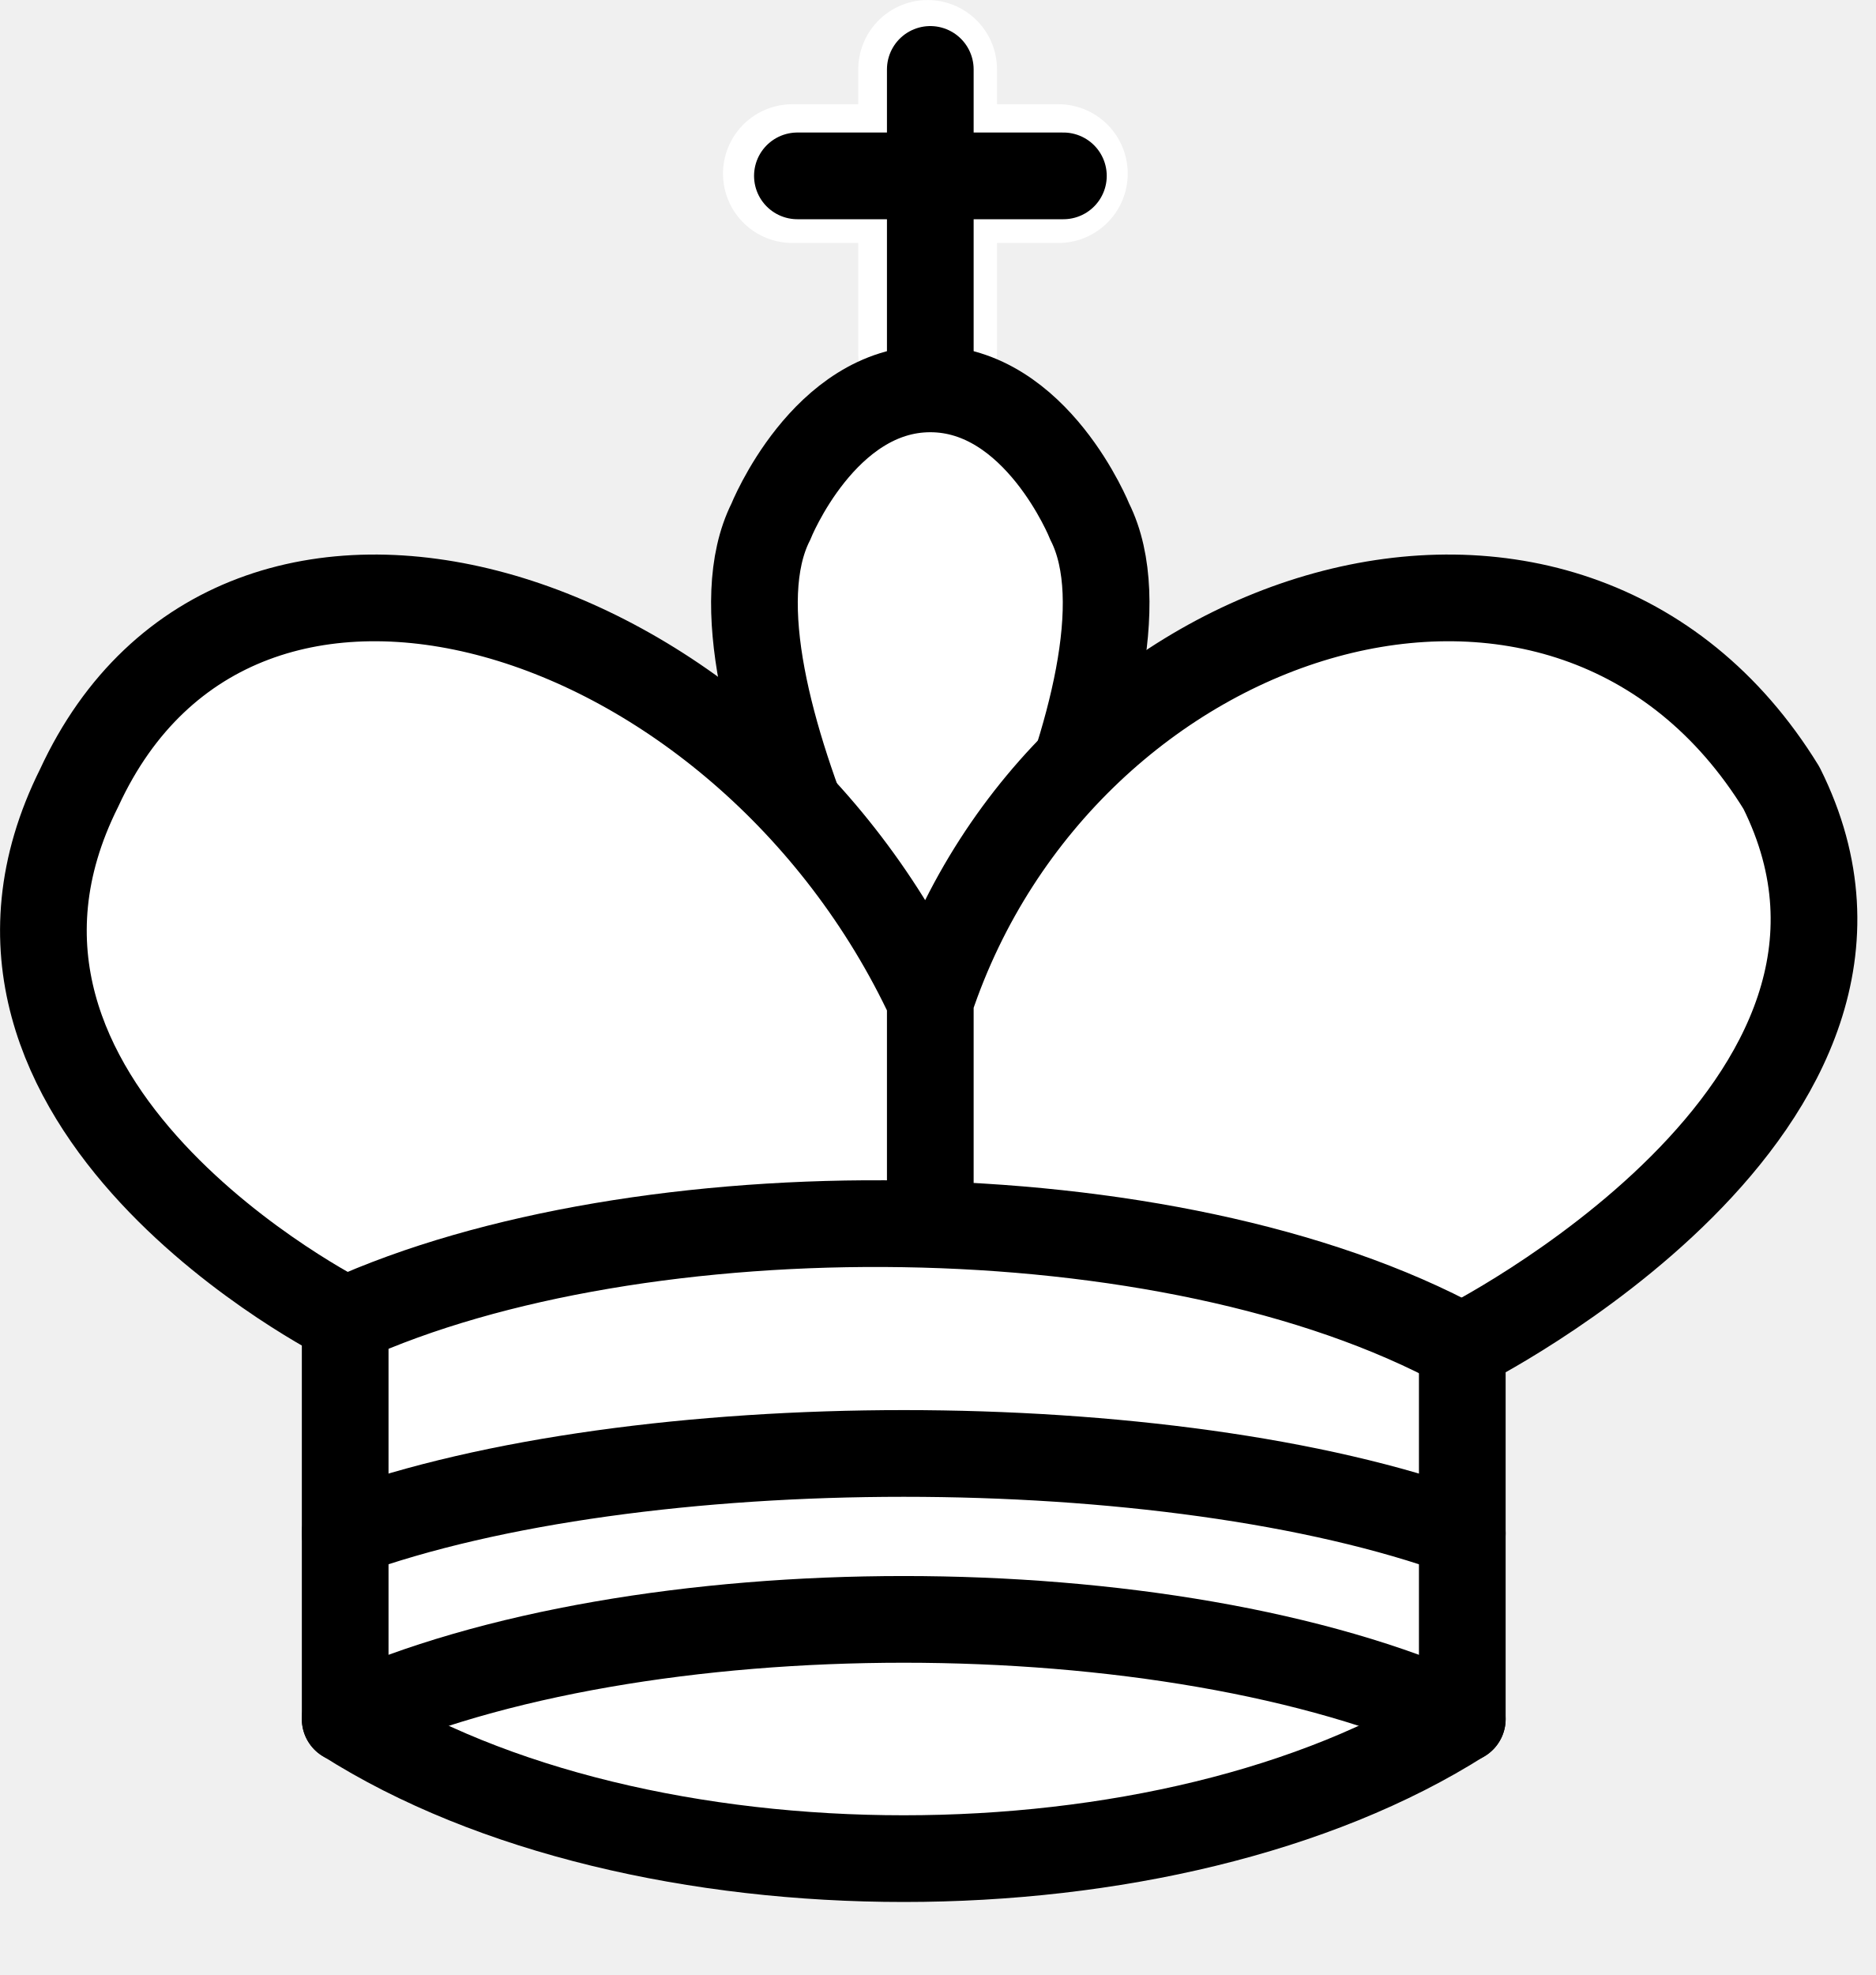
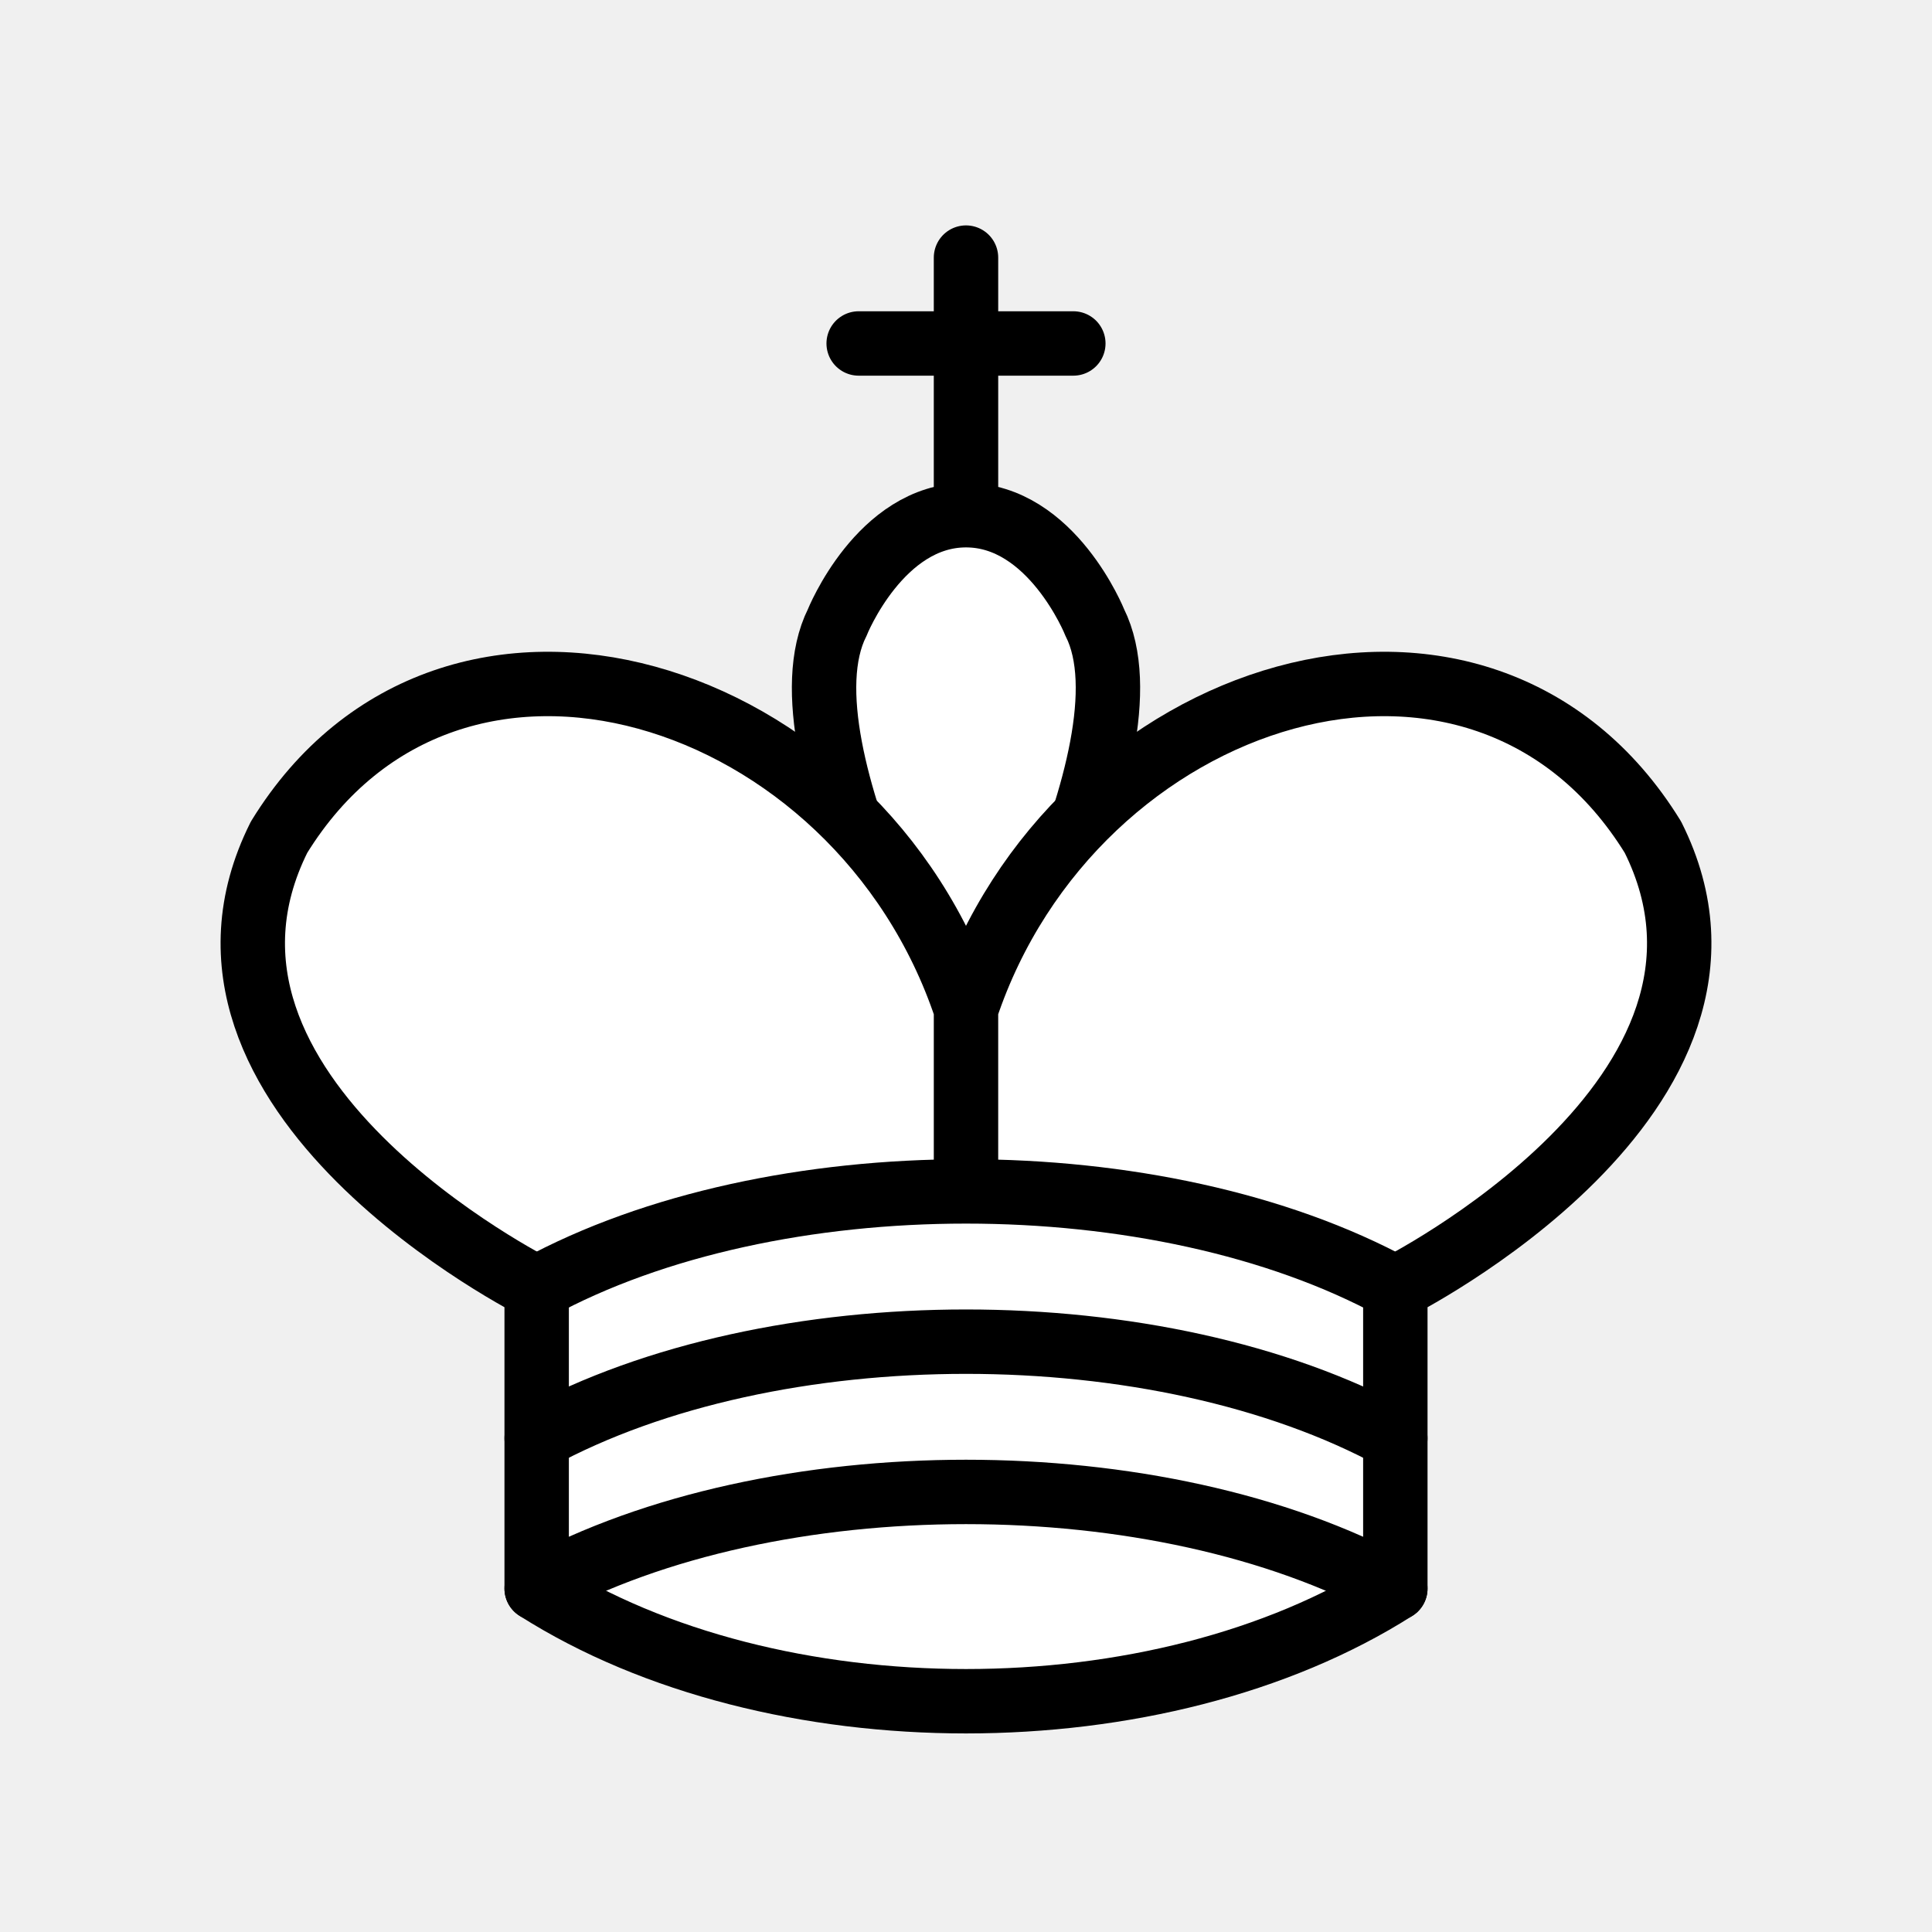
- <svg xmlns="http://www.w3.org/2000/svg" width="19" height="20" viewBox="0 0 19 20" fill="none">
-   <path d="M9.395 3.581V0.703" stroke="white" stroke-width="1.405" stroke-linecap="round" />
-   <path d="M8.025 1.758H10.719" stroke="white" stroke-width="1.405" stroke-linecap="round" />
-   <path d="M9.422 3.734V0.703" stroke="black" stroke-width="0.878" stroke-linecap="round" />
-   <path d="M9.422 10.942C9.422 10.942 11.846 6.901 11.038 5.285C11.038 5.285 10.499 3.938 9.422 3.938C8.344 3.938 7.806 5.285 7.806 5.285C6.997 6.901 9.422 10.942 9.422 10.942Z" fill="white" stroke="black" stroke-width="0.878" />
-   <path d="M3.496 17.407C6.459 19.293 11.847 19.293 14.81 17.407V13.635C14.81 13.635 19.659 11.21 18.042 7.978C15.887 4.475 10.769 6.092 9.422 10.133C7.537 6.092 2.418 4.475 0.802 7.978C-0.814 11.21 3.496 13.366 3.496 13.366V17.407Z" fill="white" />
-   <path d="M9.422 10.133C10.769 6.092 15.887 4.475 18.042 7.978C19.659 11.21 14.81 13.635 14.81 13.635V17.407C11.847 19.293 6.459 19.293 3.496 17.407V13.366C3.496 13.366 -0.814 11.21 0.802 7.978C2.418 4.475 7.537 6.092 9.422 10.133ZM9.422 10.133V12.019" stroke="black" stroke-width="0.878" stroke-linecap="round" stroke-linejoin="round" />
-   <path d="M8.076 1.781H10.77" stroke="black" stroke-width="0.878" stroke-linecap="round" />
-   <path d="M3.496 13.37C6.459 12.023 11.847 12.023 14.81 13.639" stroke="black" stroke-width="0.878" stroke-linecap="round" />
-   <path d="M3.496 17.409C6.459 16.062 11.847 16.062 14.81 17.409" stroke="black" stroke-width="0.878" stroke-linecap="round" stroke-linejoin="round" />
-   <path d="M3.496 15.527C6.459 14.449 11.847 14.449 14.81 15.527" stroke="black" stroke-width="0.878" stroke-linecap="round" stroke-linejoin="round" />
+ <svg xmlns="http://www.w3.org/2000/svg" width="45" height="45">
+   <g fill="none" fill-rule="evenodd" stroke="#000" stroke-linecap="round" stroke-linejoin="round" stroke-width="1.5">
+     <path stroke-linejoin="miter" d="M22.5 11.63V6M20 8h5" />
+     <path fill="#fff" stroke-linecap="butt" stroke-linejoin="miter" d="M22.5 25s4.5-7.5 3-10.5c0 0-1-2.5-3-2.5s-3 2.5-3 2.5c-1.5 3 3 10.5 3 10.5" />
+     <path fill="#fff" d="M12.5 37c5.5 3.5 14.5 3.5 20 0v-7s9-4.5 6-10.5c-4-6.5-13.5-3.5-16 4V27v-3.5c-2.5-7.5-12-10.5-16-4-3 6 6 10.5 6 10.5v7" />
+     <path d="M12.5 30c5.5-3 14.5-3 20 0m-20 3.5c5.5-3 14.5-3 20 0m-20 3.5c5.5-3 14.5-3 20 0" />
+   </g>
</svg>
